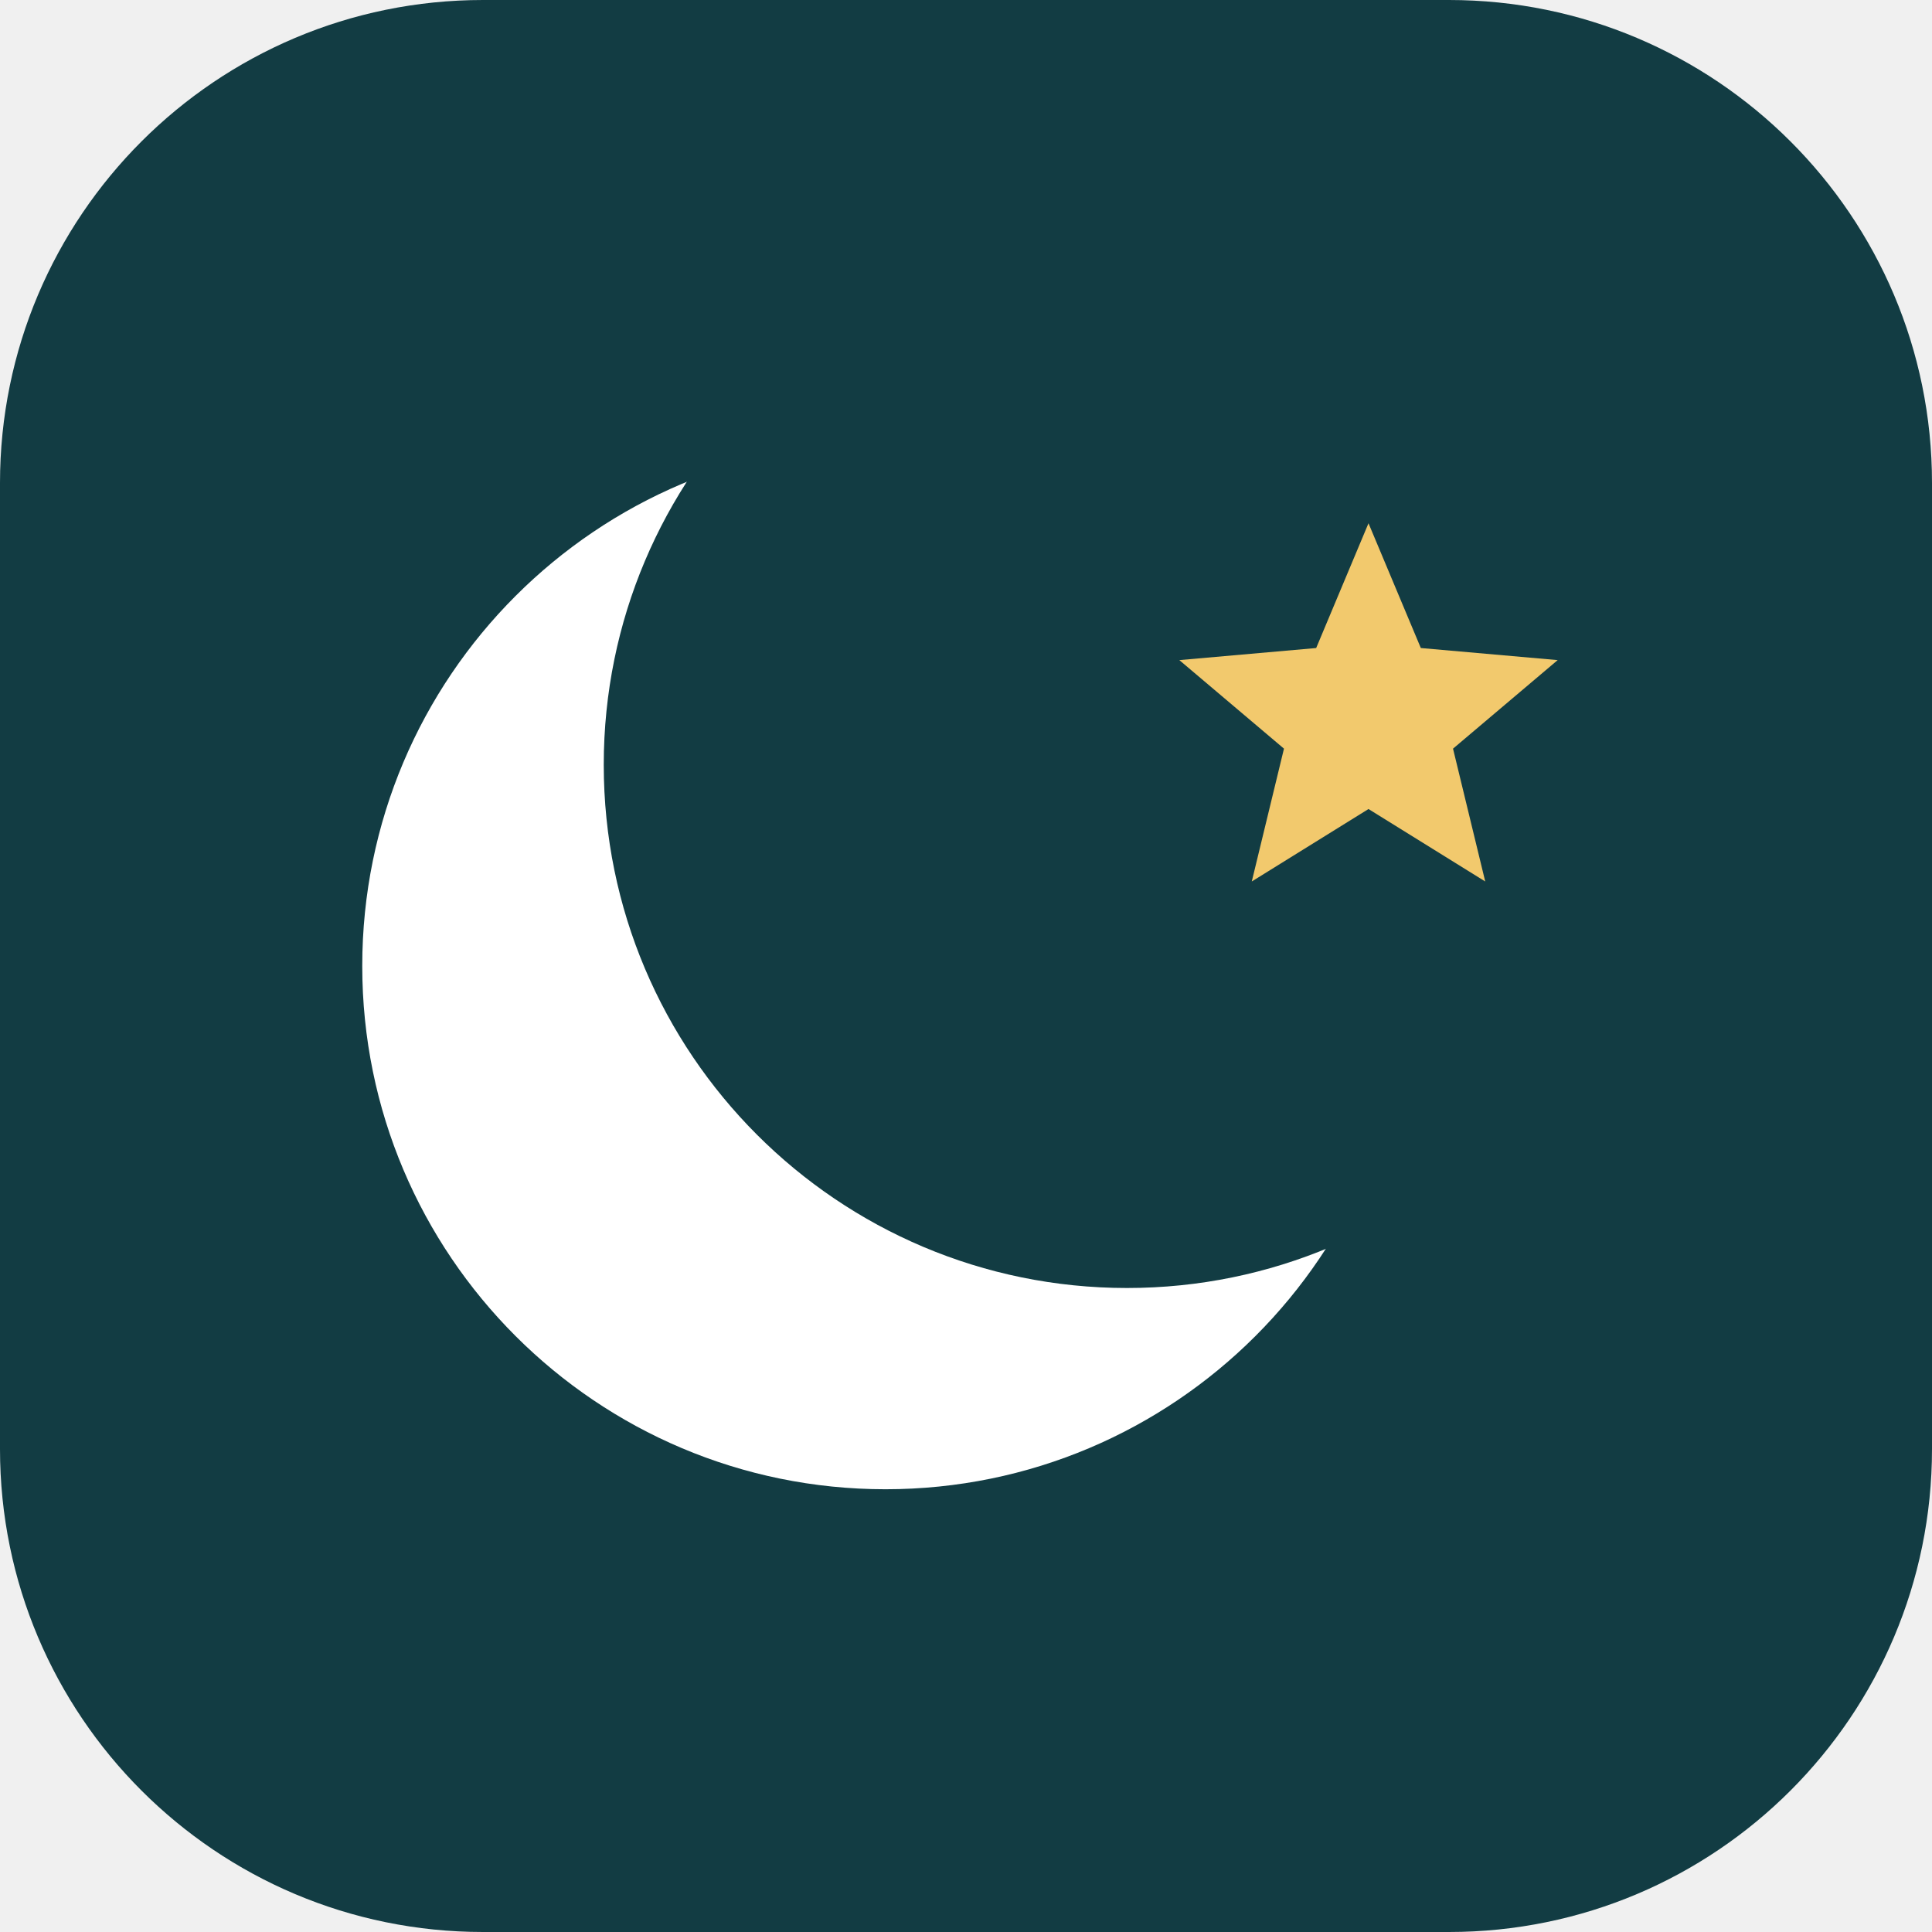
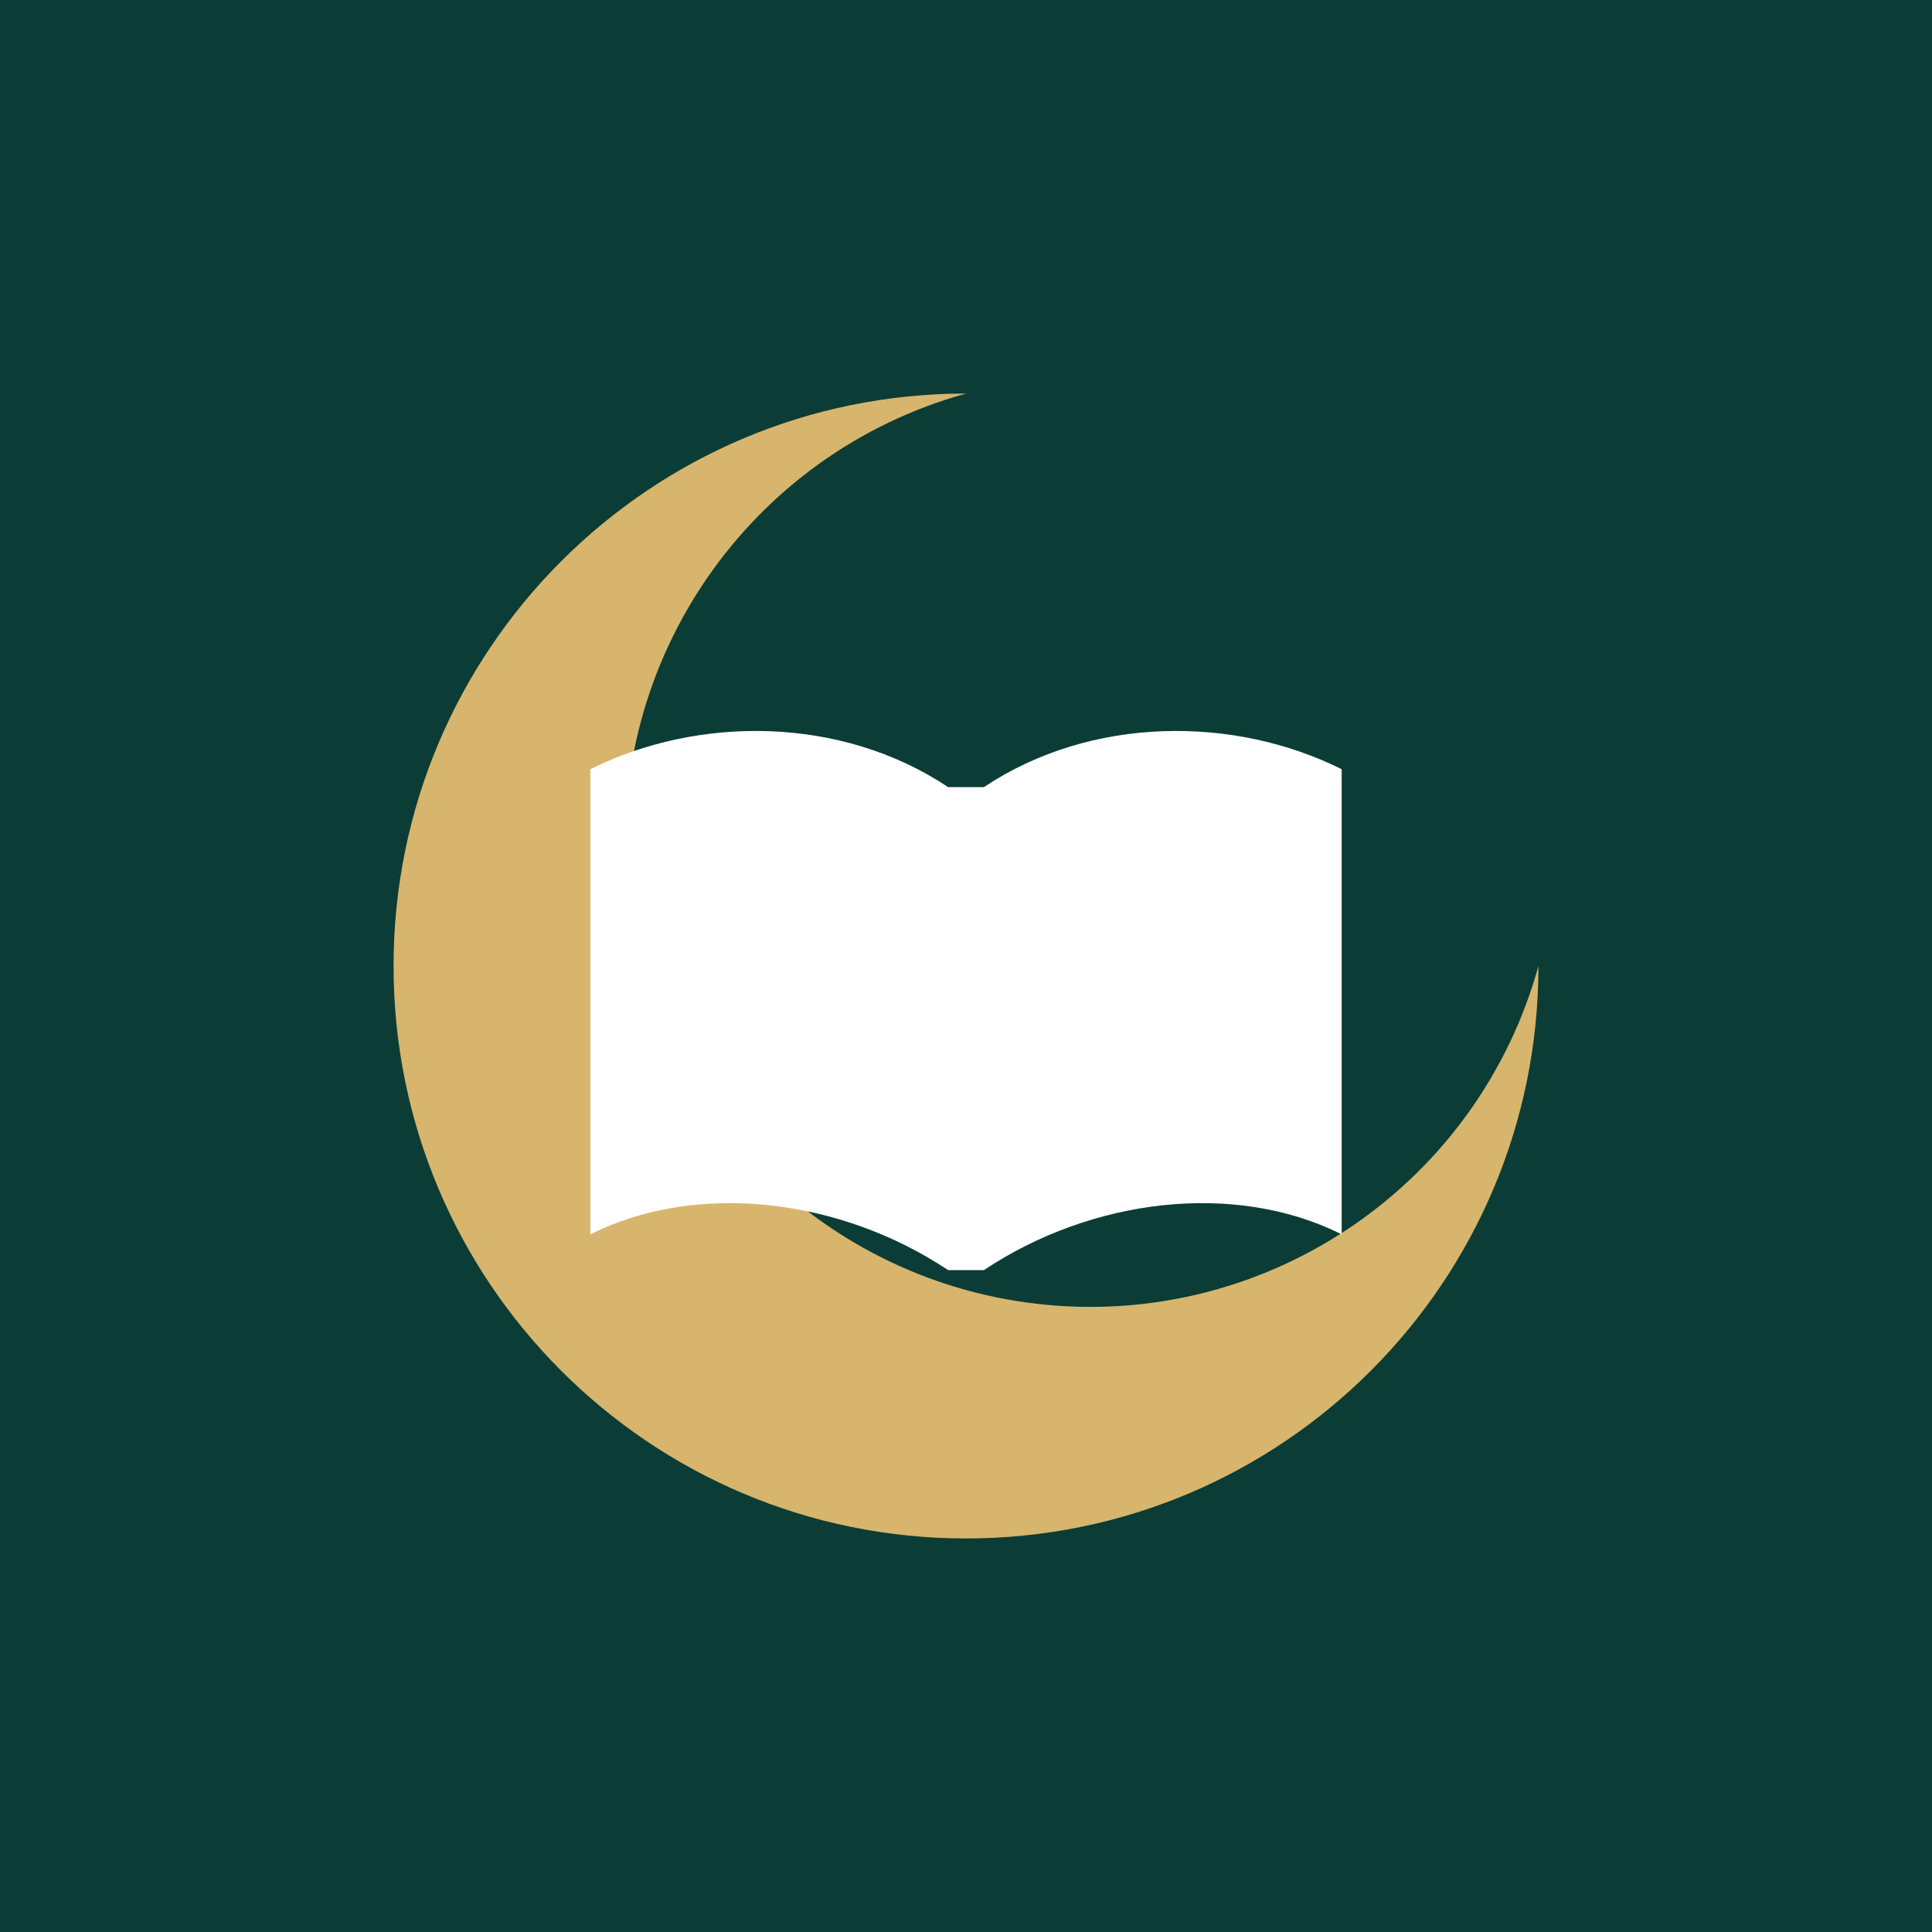
- <svg xmlns="http://www.w3.org/2000/svg" viewBox="0 0 48 48">
-   <rect width="48" height="48" rx="12" fill="#123c43" />
-   <circle cx="22" cy="24" r="13" fill="#fff" />
-   <circle cx="28" cy="19" r="13" fill="#123c43" />
-   <path d="m34 13 1.3 3.1 3.4.3-2.6 2.2.8 3.3-2.9-1.8-2.9 1.8.8-3.3-2.6-2.2 3.4-.3Z" fill="#f2c96d" />
+ <svg xmlns="http://www.w3.org/2000/svg" viewBox="0 0 108 108">
+   <rect width="108" height="108" fill="#0B3D36" />
+   <path fill="#D7B56D" d="M54 22A32 32 0 1 0 86 54A26 26 0 1 1 54 22Z" />
+   <path fill="#FFFFFF" d="M53 44C47 40 39 40 33 43V69C39 66 47 67 53 71ZM55 44C61 40 69 40 75 43V69C69 66 61 67 55 71ZM53 44H55V71H53Z" />
</svg>
